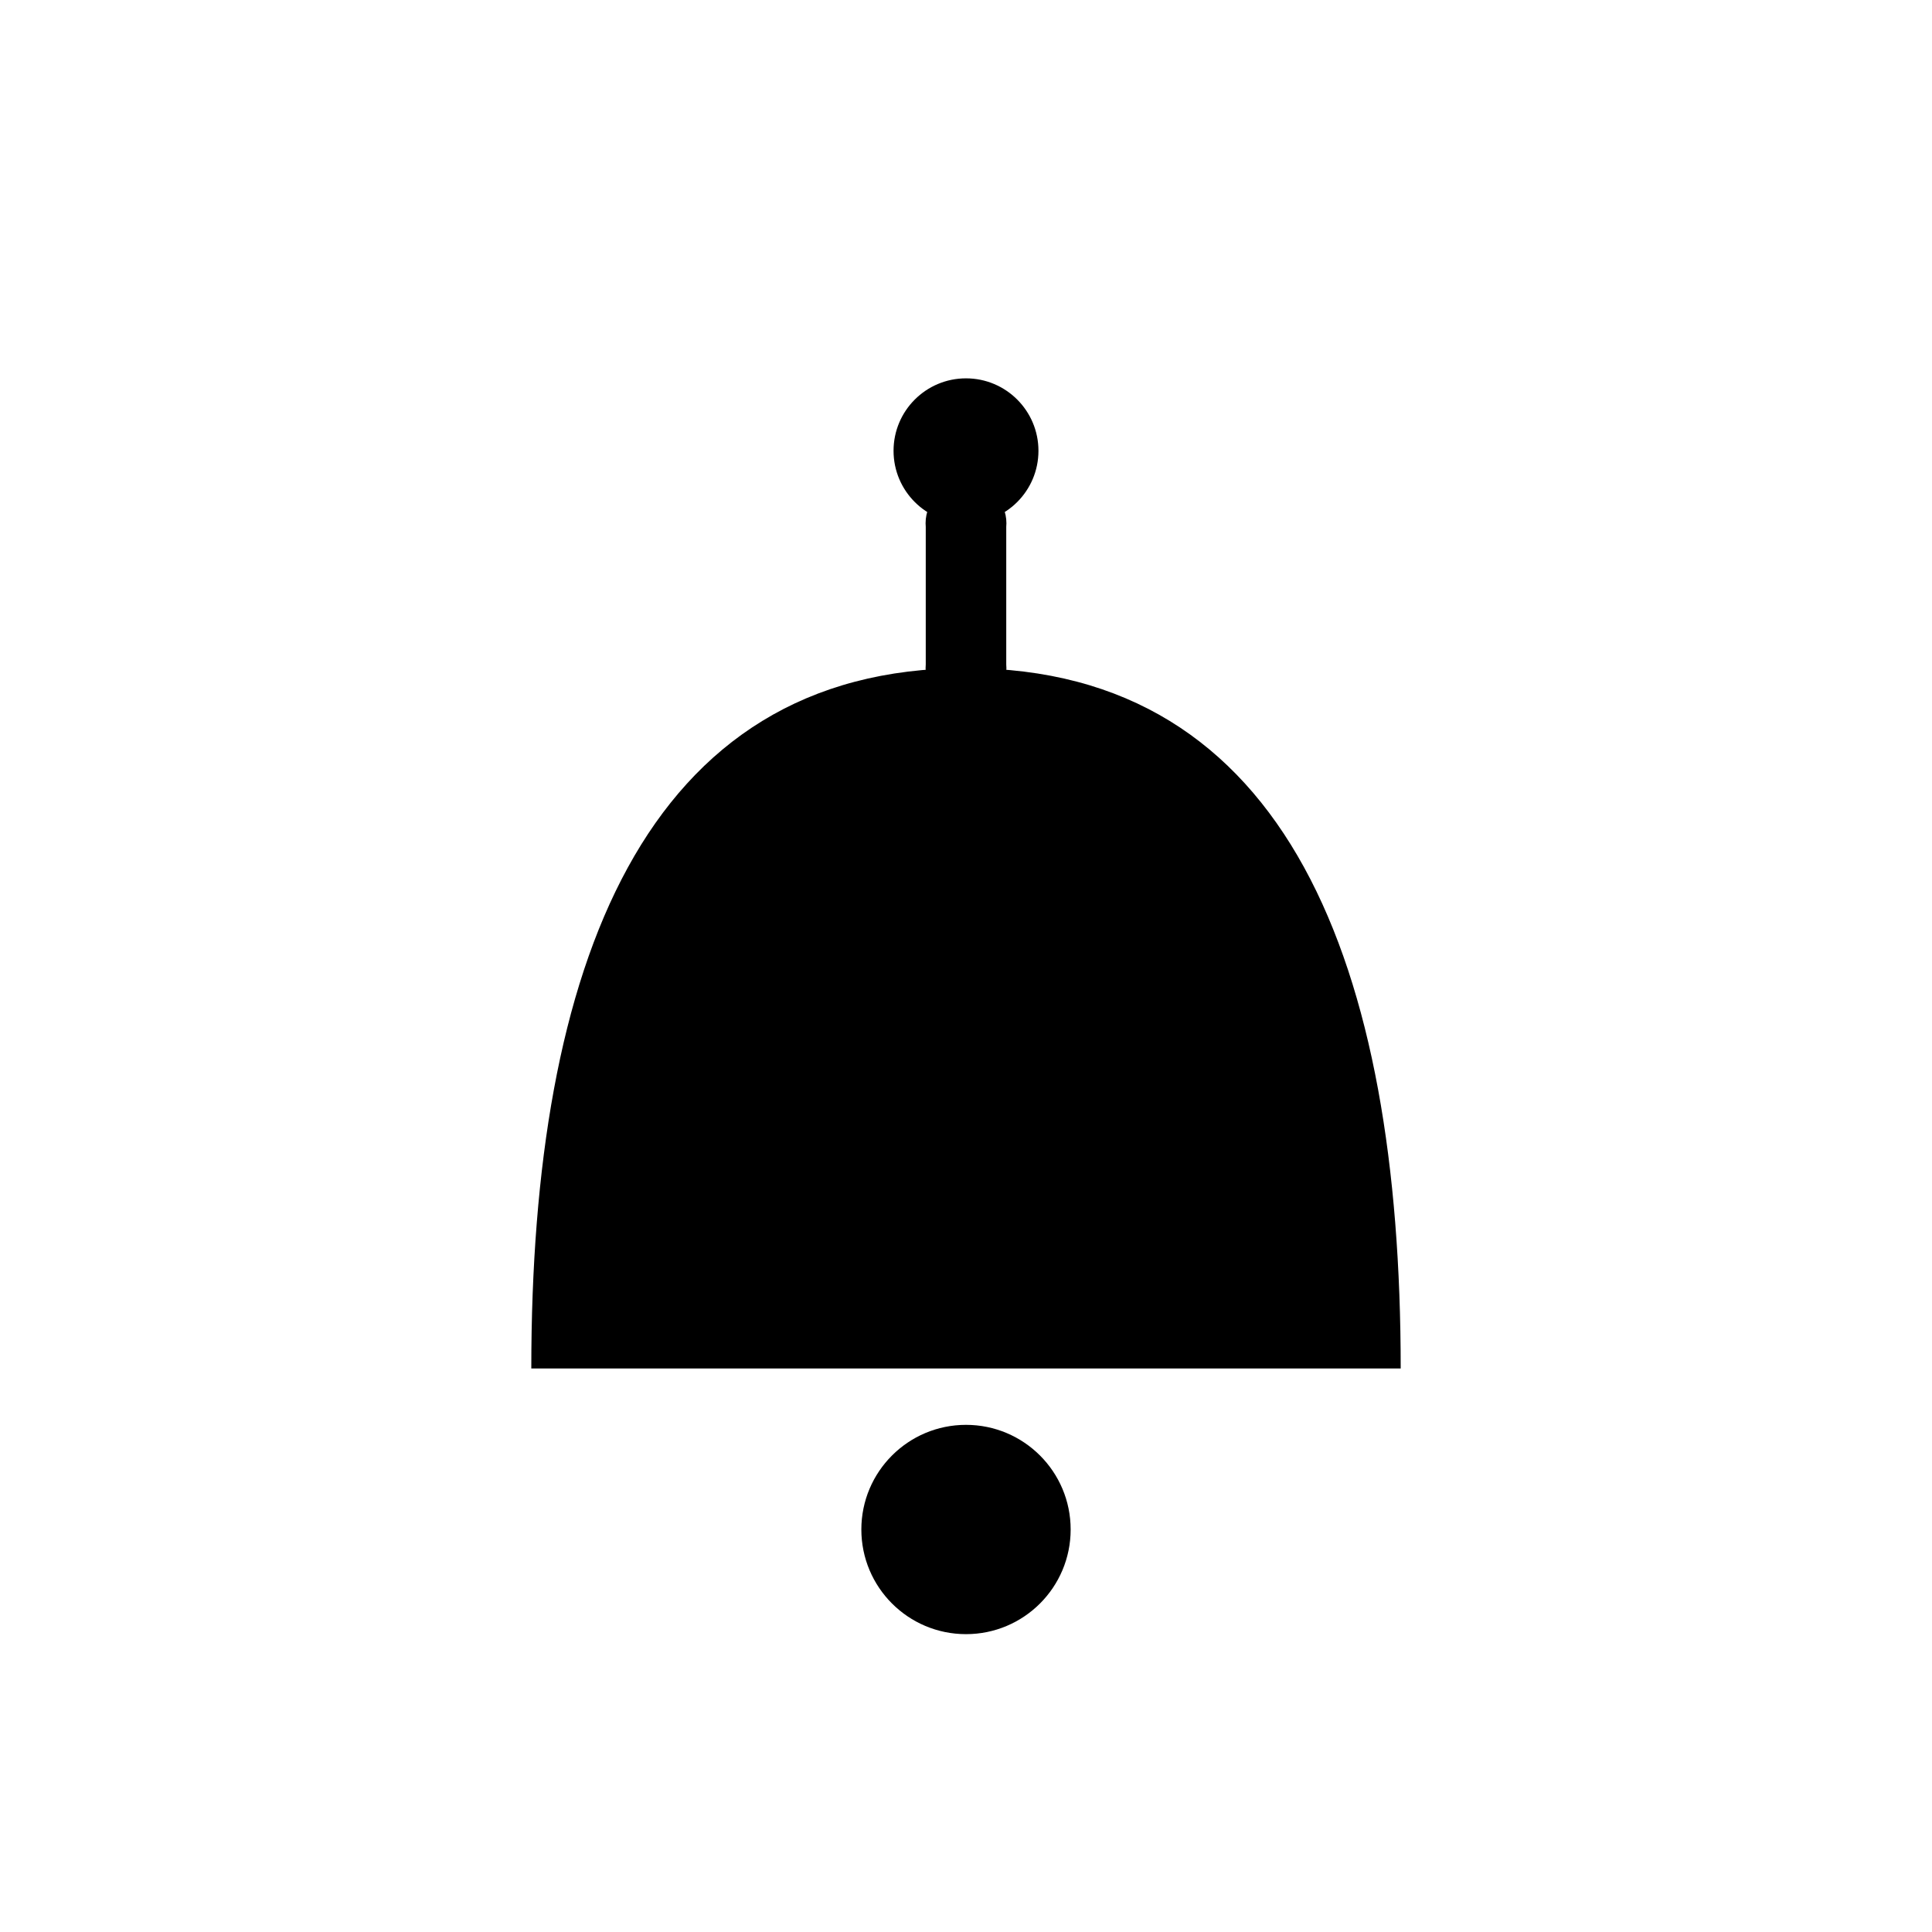
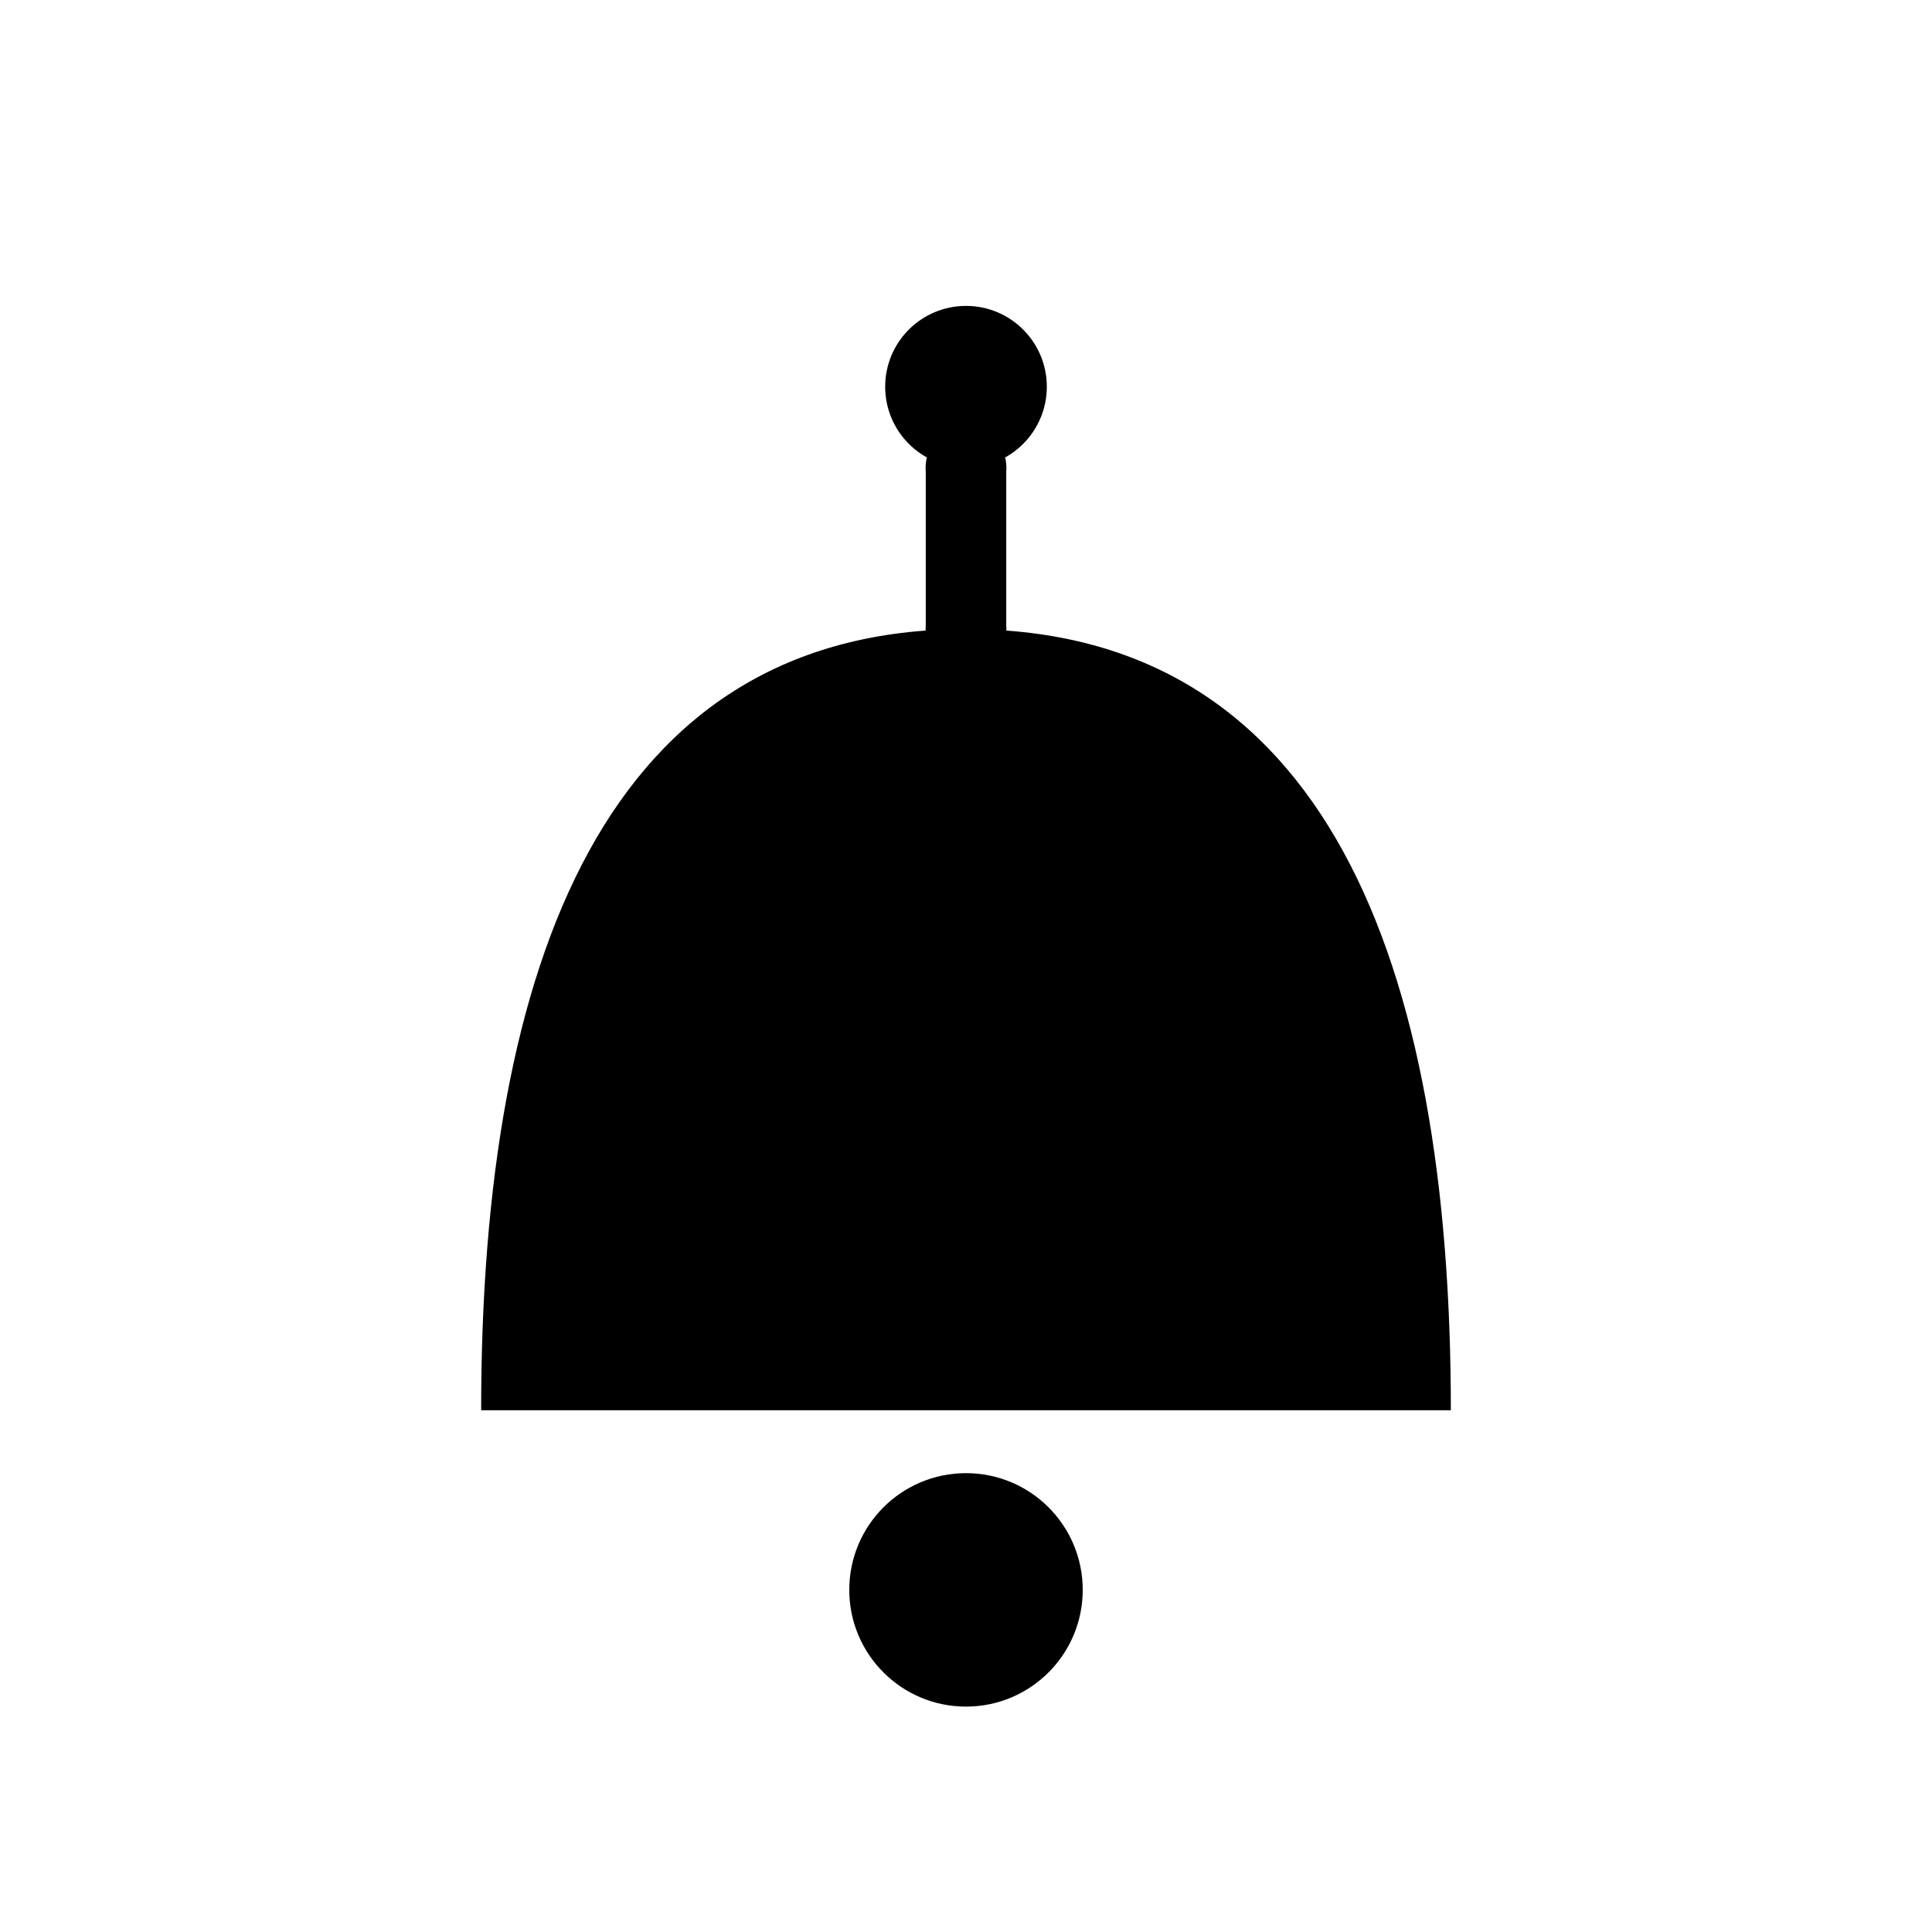
<svg xmlns="http://www.w3.org/2000/svg" viewBox="0 0 24 24" fill="currentColor" stroke="none">
-   <path d="M6.6,17c0,-5 1.4,-8.7 5.4,-8.7c4,0 5.4,3.7 5.4,8.7zM12,4.7c0.497,0 0.9,0.403 0.9,0.9c0,0.497 -0.403,0.9 -0.9,0.9c-0.497,0 -0.9,-0.403 -0.9,-0.9c0,-0.497 0.403,-0.9 0.9,-0.9zM12,17.7c0.718,0 1.3,0.582 1.3,1.3c0,0.718 -0.582,1.3 -1.3,1.3c-0.718,0 -1.3,-0.582 -1.3,-1.3c0,-0.718 0.582,-1.3 1.3,-1.3zM11.498,8.3c0,-0.015 0.001,-0.03 0.002,-0.045c0,-0.269 0,-1.441 0,-1.71c-0.001,-0.015 -0.002,-0.03 -0.002,-0.045c0,-0.277 0.225,-0.502 0.502,-0.502c0.277,0 0.502,0.225 0.502,0.502c0,0.015 -0.001,0.03 -0.002,0.045c0,0.269 0,1.441 0,1.71c0.001,0.015 0.002,0.03 0.002,0.045c0,0.277 -0.225,0.502 -0.502,0.502c-0.277,0 -0.502,-0.225 -0.502,-0.502z" />
+   <path d="M5.977,17.519c0,-5.577 1.562,-9.704 6.023,-9.704c4.462,0 6.023,4.127 6.023,9.704zM12,3.8c0.554,0 1.004,0.449 1.004,1.004c0,0.554 -0.449,1.004 -1.004,1.004c-0.554,0 -1.004,-0.449 -1.004,-1.004c0,-0.554 0.449,-1.004 1.004,-1.004zM12,18.3c0.801,0 1.45,0.649 1.45,1.45c0,0.801 -0.649,1.45 -1.45,1.45c-0.801,0 -1.45,-0.649 -1.45,-1.45c0,-0.801 0.649,-1.45 1.45,-1.45zM11.498,7.815c0,-0.015 0.001,-0.03 0.002,-0.045c0,-0.289 0,-1.628 0,-1.917c-0.001,-0.015 -0.002,-0.03 -0.002,-0.045c0,-0.277 0.225,-0.502 0.502,-0.502c0.277,0 0.502,0.225 0.502,0.502c0,0.015 -0.001,0.03 -0.002,0.045c0,0.289 0,1.628 0,1.917c0.001,0.015 0.002,0.03 0.002,0.045c0,0.277 -0.225,0.502 -0.502,0.502c-0.277,0 -0.502,-0.225 -0.502,-0.502z" />
</svg>
